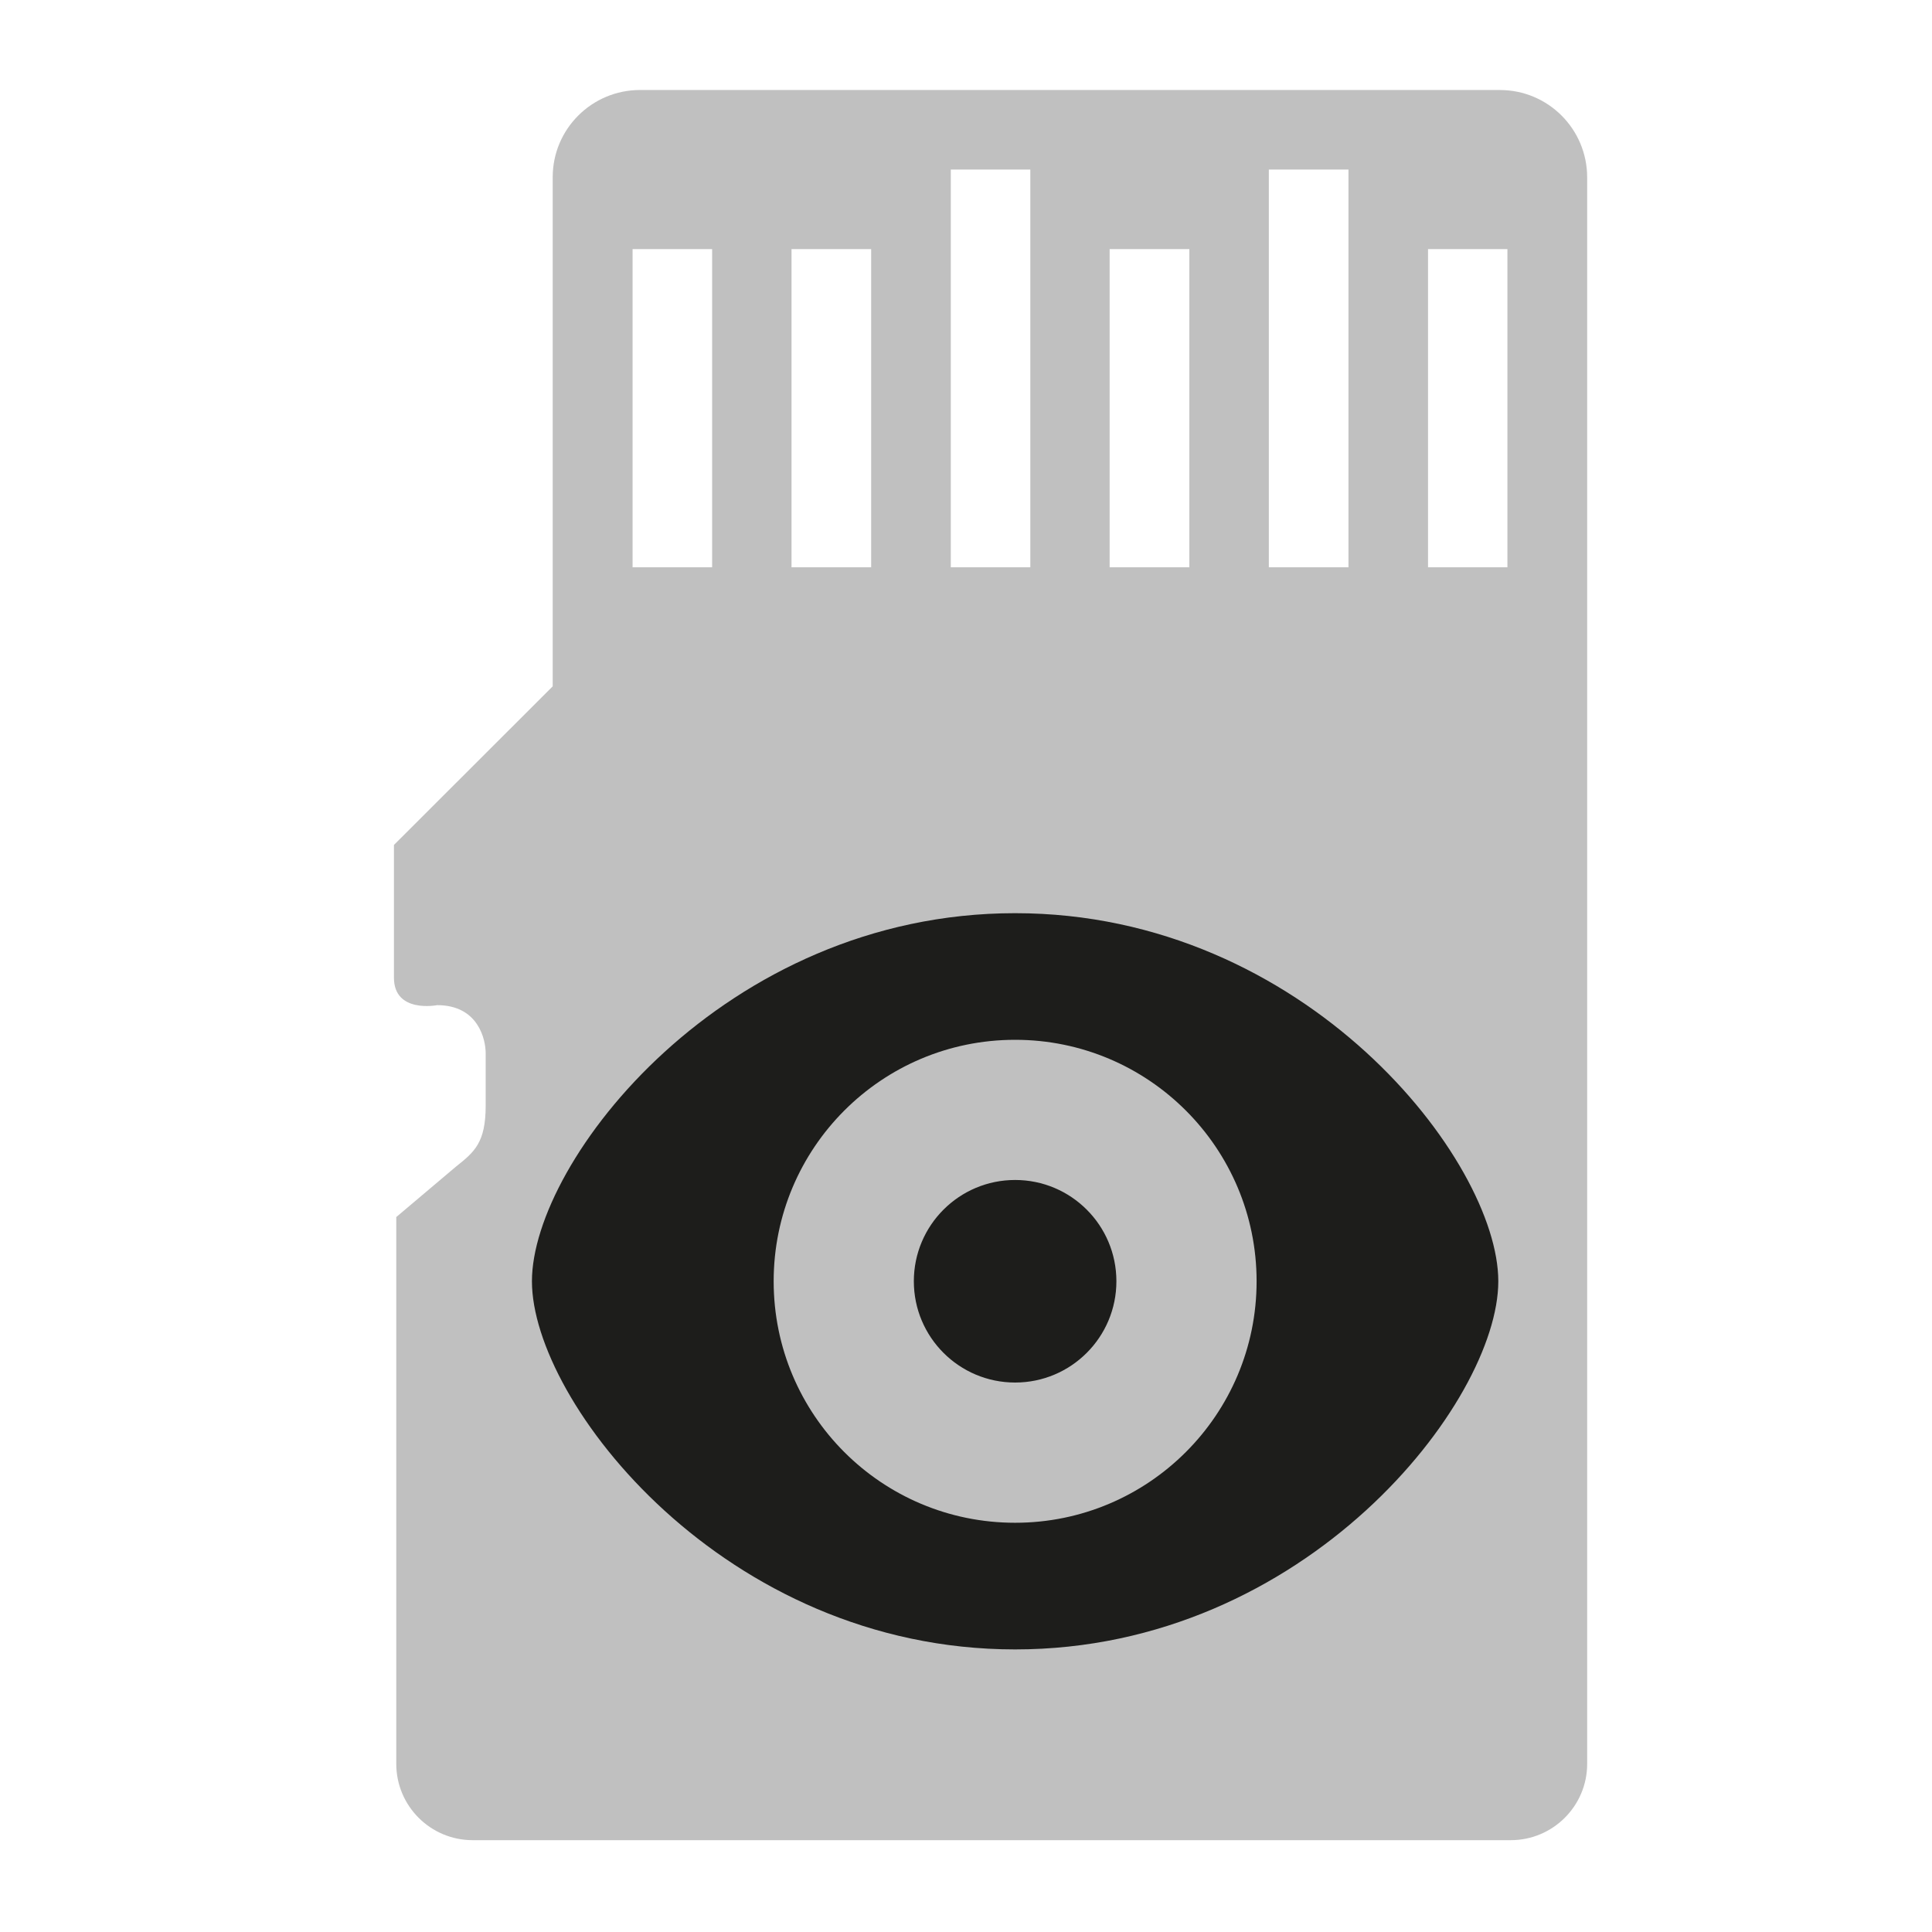
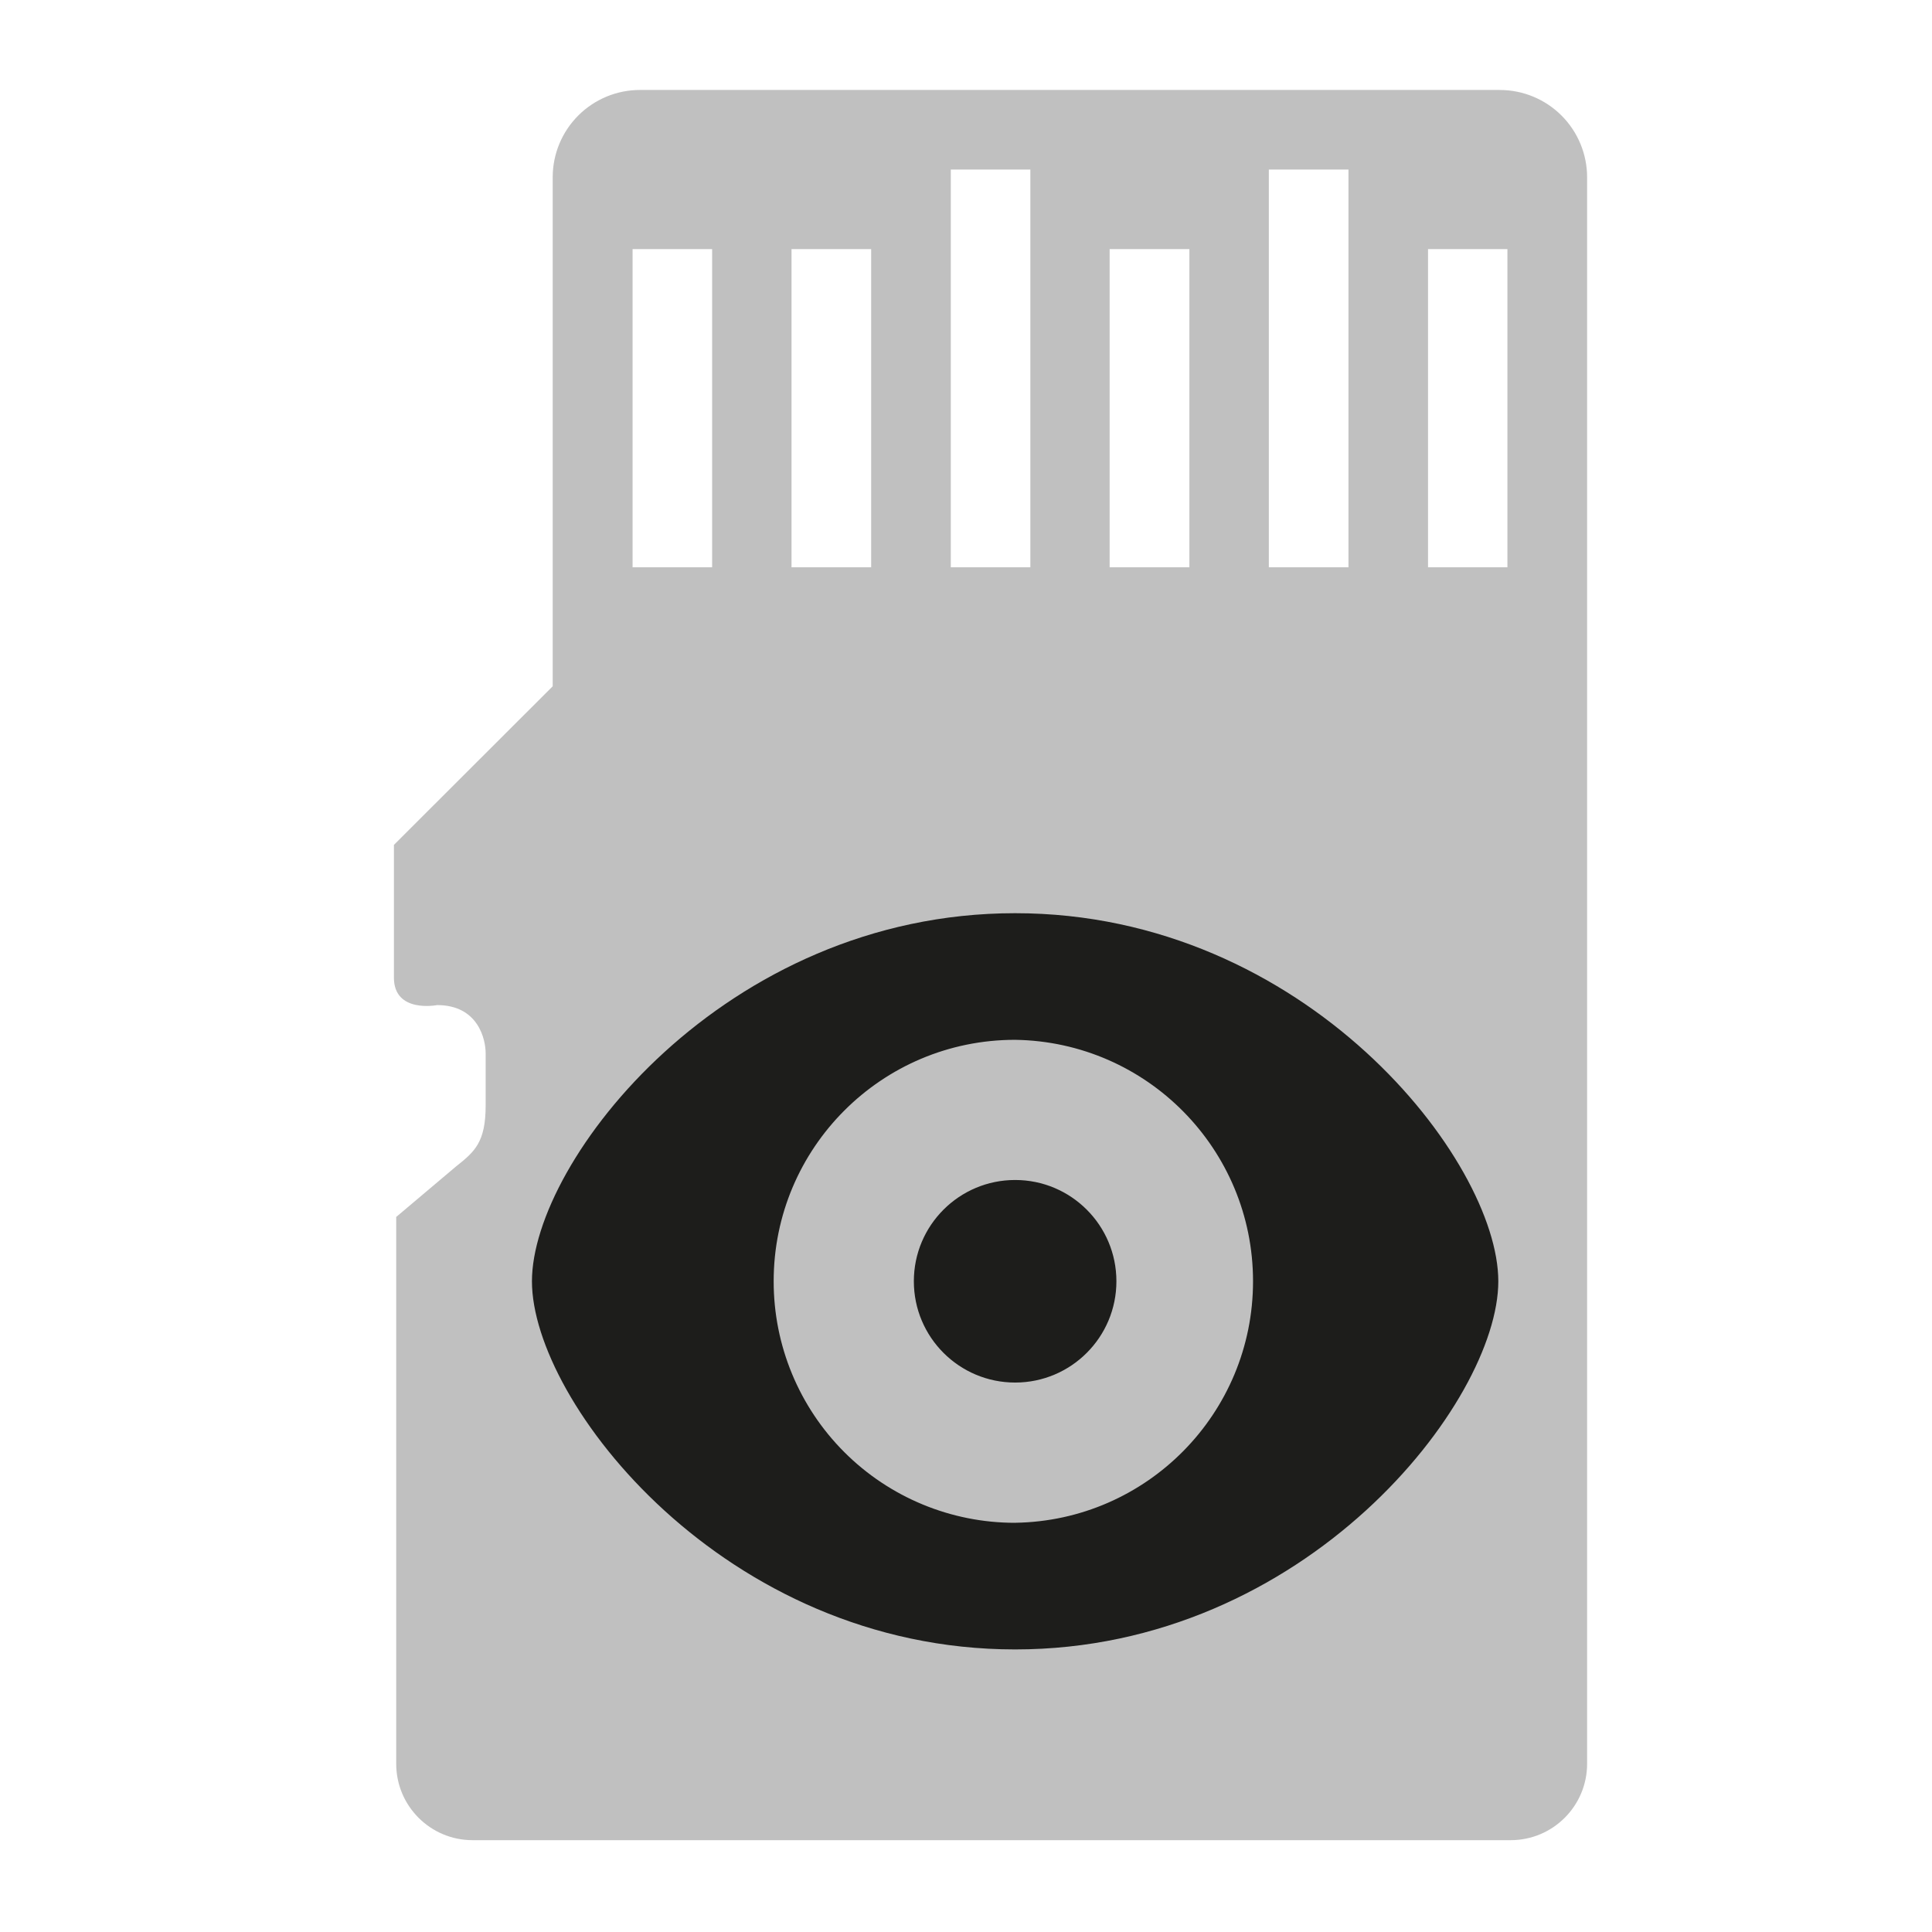
- <svg xmlns="http://www.w3.org/2000/svg" version="1.1" x="0px" y="0px" width="64" height="64" viewBox="0 0 64 64" enable-background="new 0 0 780 650" xml:space="preserve" id="svg4433">
-   <defs id="defs5885">
-     <style id="style2988" type="text/css">
-     .fil0 {fill:#006C3B}
-     .fil1 {fill:#77C06C}
-    </style>
-     <style type="text/css" id="style2988-1">
-     .fil0 {fill:#006C3B}
-     .fil1 {fill:#77C06C}
-    </style>
-     <clipPath id="clipPath46">
-       <path d="M 0,32 32,32 32,0 0,0 0,32 z" id="path48" />
-     </clipPath>
-     <clipPath id="clipPath980">
-       <path d="m 5.389,28.193 21.808,0 0,-24.329 -21.808,0 0,24.329 z" id="path982" />
-     </clipPath>
-   </defs>
-   <path d="m 49.935,18.792 -2.63,0 0,-10.541 2.63,0 0,10.541 z m -5.265,0 -2.638,0 0,-13.176 2.638,0 0,13.176 z m -5.271,0 -2.641,0 0,-10.541 2.641,0 0,10.541 z m -10.541,0 -2.638,0 0,-10.541 2.638,0 0,10.541 z m -5.268,0 -2.635,0 0,-10.541 2.635,0 0,10.541 z m 7.906,-13.176 2.635,0 0,13.176 -2.635,0 0,-13.176 z m 18.188,-2.635 -28.478,0 c -1.604,0 -2.897,1.294 -2.897,2.889 l 0,16.866 -5.259,5.254 0,4.397 c 0,1.192 1.432,0.91 1.432,0.91 1.367,0 1.607,1.144 1.607,1.595 l 0,1.728 c 0,1.232 -0.369,1.536 -0.986,2.027 l -1.976,1.669 0,18.114 c 0,1.395 1.133,2.528 2.531,2.528 l 34.388,0 c 1.395,0 2.531,-1.133 2.531,-2.528 l 0,-52.551 c 0,-1.604 -1.294,-2.897 -2.892,-2.897" id="path172" style="fill:#c0c0c0;fill-opacity:1;fill-rule:nonzero;stroke:none" />
-   <polygon style="fill:#d6d6d6" points="113.152,769.956 121.864,765.097 1342.547,765.068 1342.547,765.87 122.073,765.9 112.35,771.322 112.35,765.899 85.353,765.87 85.354,765.068 113.152,765.098 " id="polygon17675" transform="translate(-707.25,-530.8097)" />
-   <g id="g18455" transform="matrix(0.8892205,0,0,0.8892205,570.831,120.7356)">
-     <path id="path17727" d="m -604.129,-101.758 c -10.834,0 -18,9.224 -18,13.713 0,4.494 7.166,13.714 18,13.714 10.834,0 18,-9.22 18,-13.714 0,-4.494 -7.166,-13.713 -18,-13.713 z m 0,22.709 c -4.975,0 -8.995,-4.022 -8.995,-8.996 0,-4.967 4.021,-8.996 8.995,-8.996 4.968,0 8.996,4.029 8.996,8.996 0,4.969 -4.028,8.996 -8.996,8.996 z" style="fill:#1d1d1b" />
-     <circle id="circle17729" r="3.773" cy="-88.046" cx="-604.129" style="fill:#1d1d1b" />
+ <svg xmlns="http://www.w3.org/2000/svg" xml:space="preserve" width="64" height="64">
+   <path d="M49.935 18.792h-2.63V8.252h2.63v10.54zm-5.265 0h-2.638V5.616h2.638v13.176zm-5.27 0h-2.642V8.252H39.4v10.54zm-10.542 0H26.22V8.252h2.638v10.54zm-5.268 0h-2.635V8.252h2.635v10.54zm7.906-13.176h2.636v13.176h-2.636V5.616zM49.684 2.98H21.206a2.891 2.891 0 0 0-2.897 2.889v16.865l-5.26 5.254v4.397c0 1.192 1.432.91 1.432.91 1.367 0 1.607 1.145 1.607 1.596v1.727c0 1.232-.37 1.536-.987 2.027l-1.976 1.668V58.43a2.53 2.53 0 0 0 2.531 2.528h34.389a2.532 2.532 0 0 0 2.53-2.528V5.878a2.892 2.892 0 0 0-2.891-2.897" style="fill:silver;fill-opacity:1;fill-rule:nonzero;stroke:none" />
+   <path d="m113.152 769.956 8.712-4.859 1220.683-.029v.802l-1220.474.03-9.723 5.422v-5.423l-26.997-.029.001-.802 27.798.03z" style="fill:#d6d6d6" transform="translate(-707.25 -530.81)" />
+   <g transform="translate(570.831 120.736)scale(.88922)">
+     <path d="M-604.129-101.758c-10.834 0-18 9.224-18 13.713 0 4.494 7.166 13.714 18 13.714s18-9.22 18-13.714-7.166-13.713-18-13.713zm0 22.71a8.987 8.987 0 0 1-8.995-8.997 8.992 8.992 0 0 1 8.995-8.996 8.997 8.997 0 0 1 0 17.992z" style="fill:#1d1d1b" />
+     <circle cx="-604.129" cy="-88.046" r="3.773" style="fill:#1d1d1b" />
  </g>
</svg>
